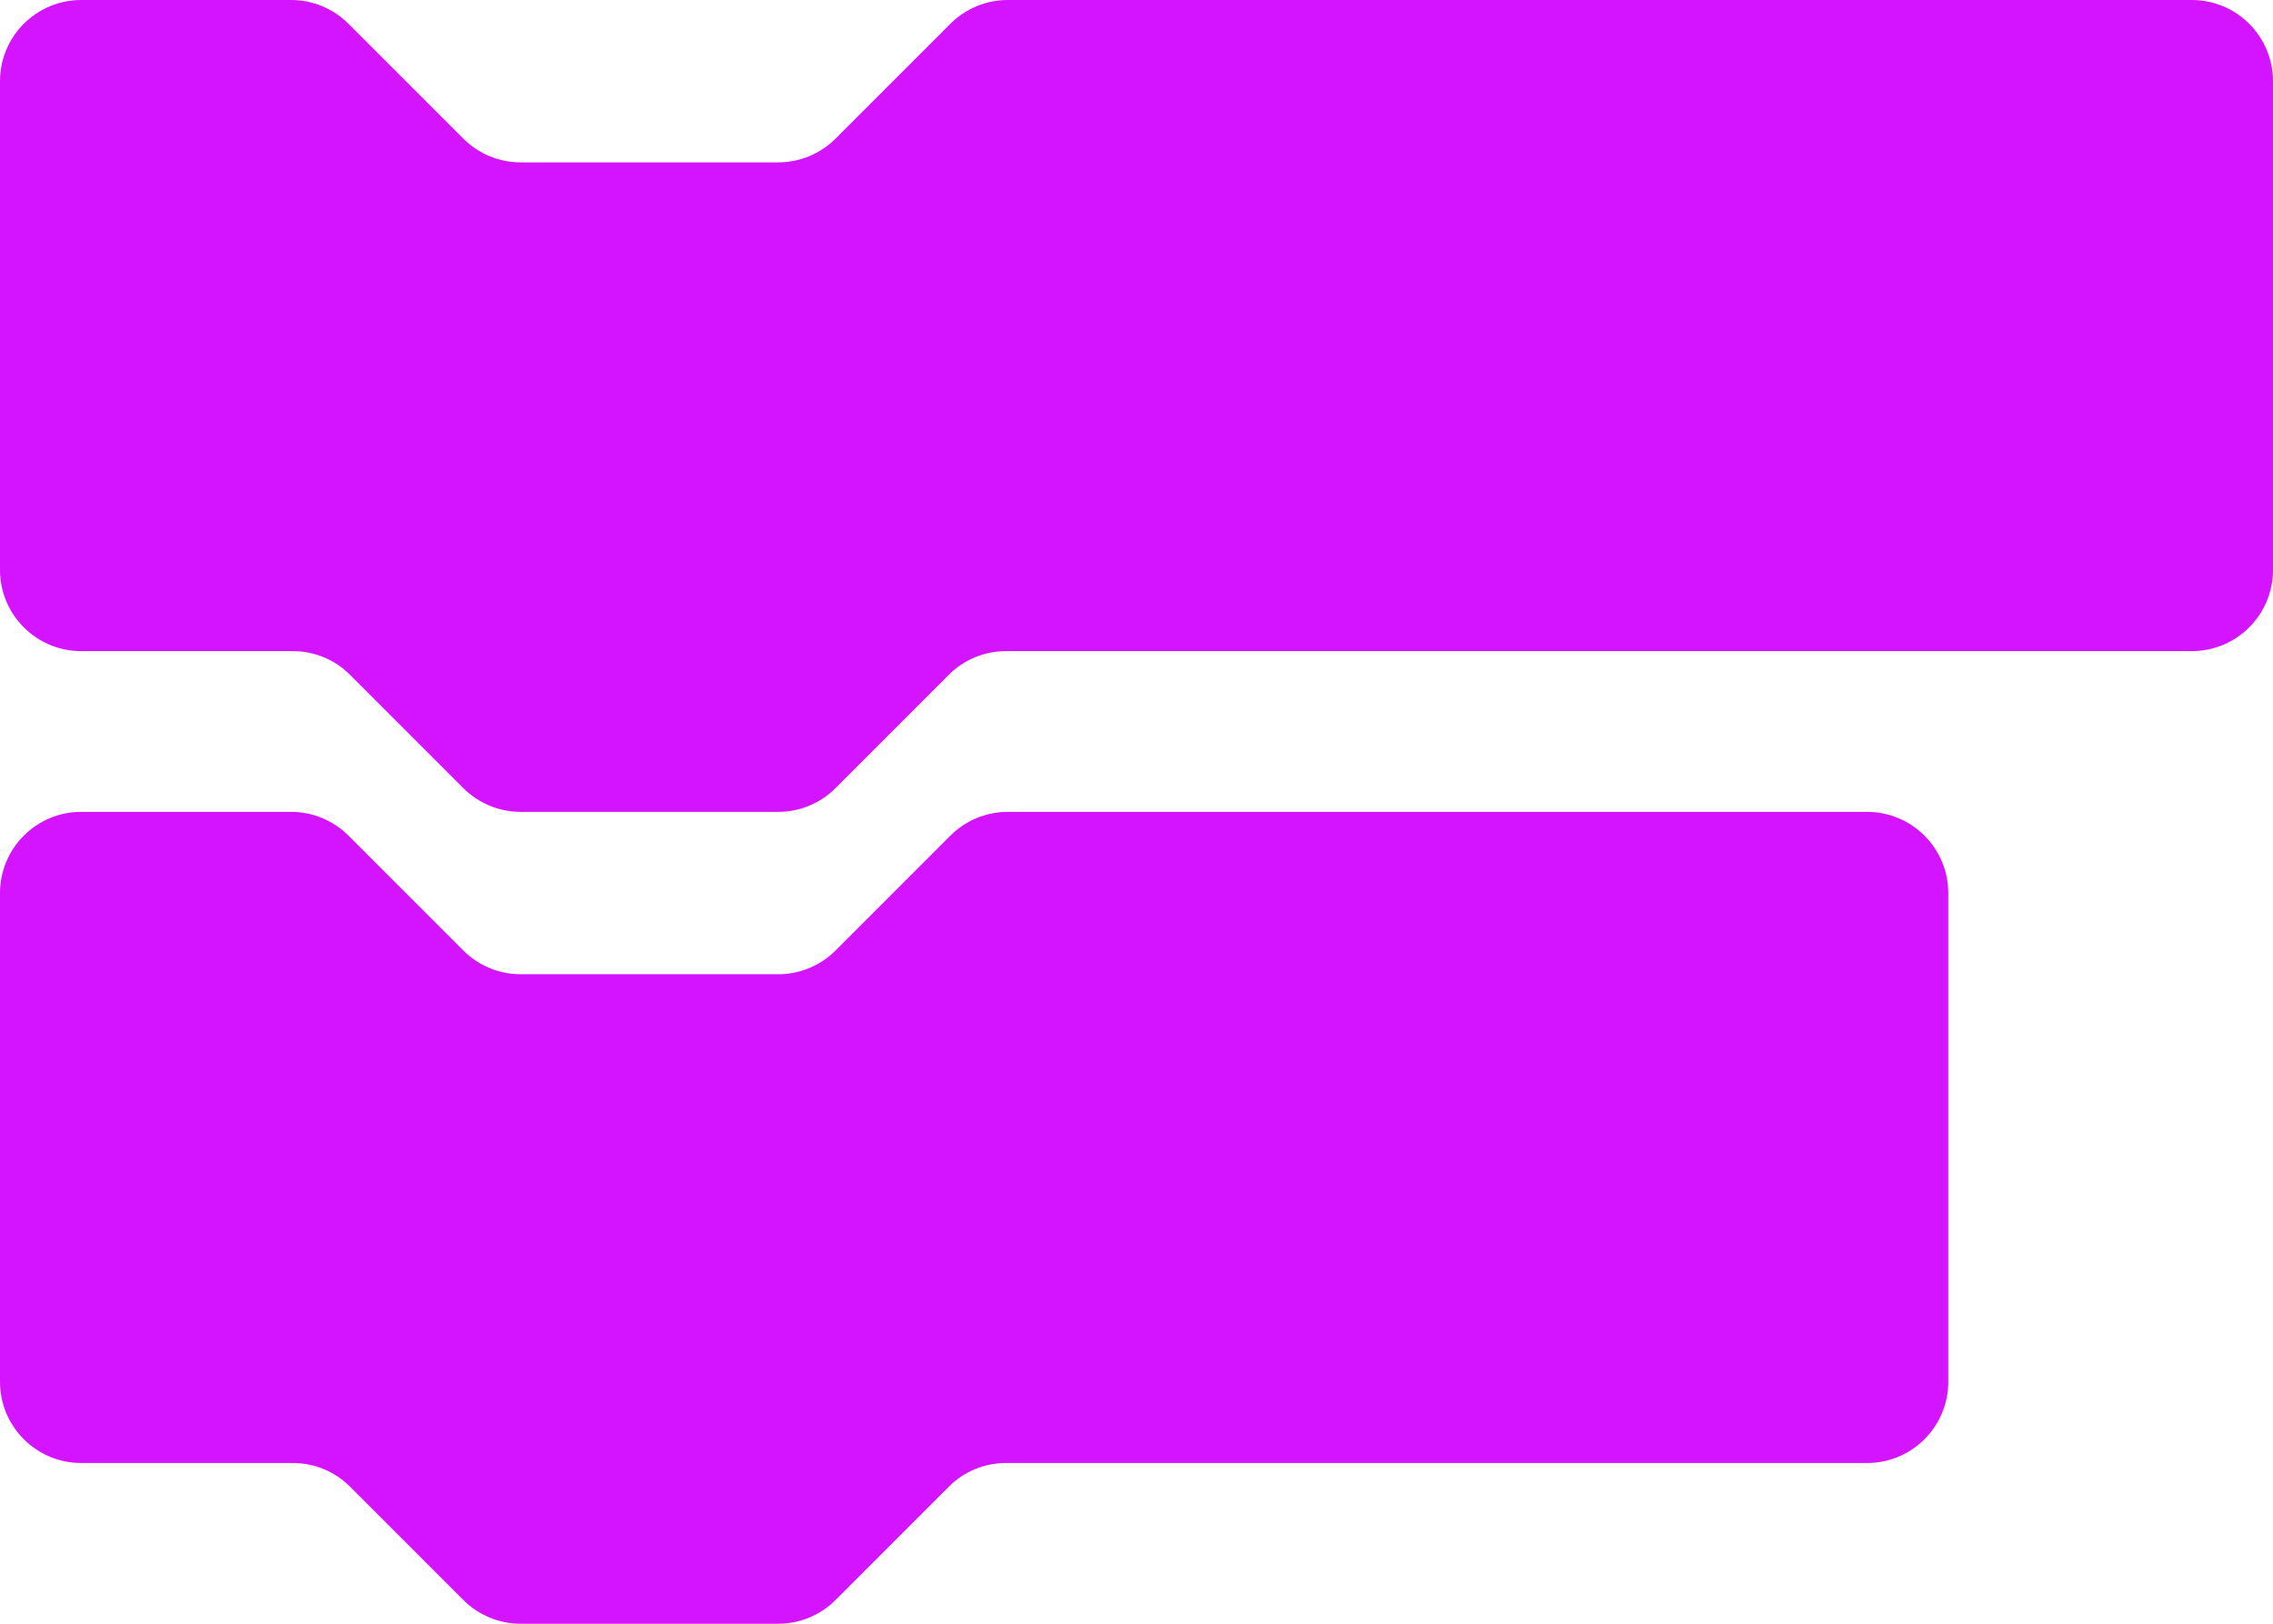
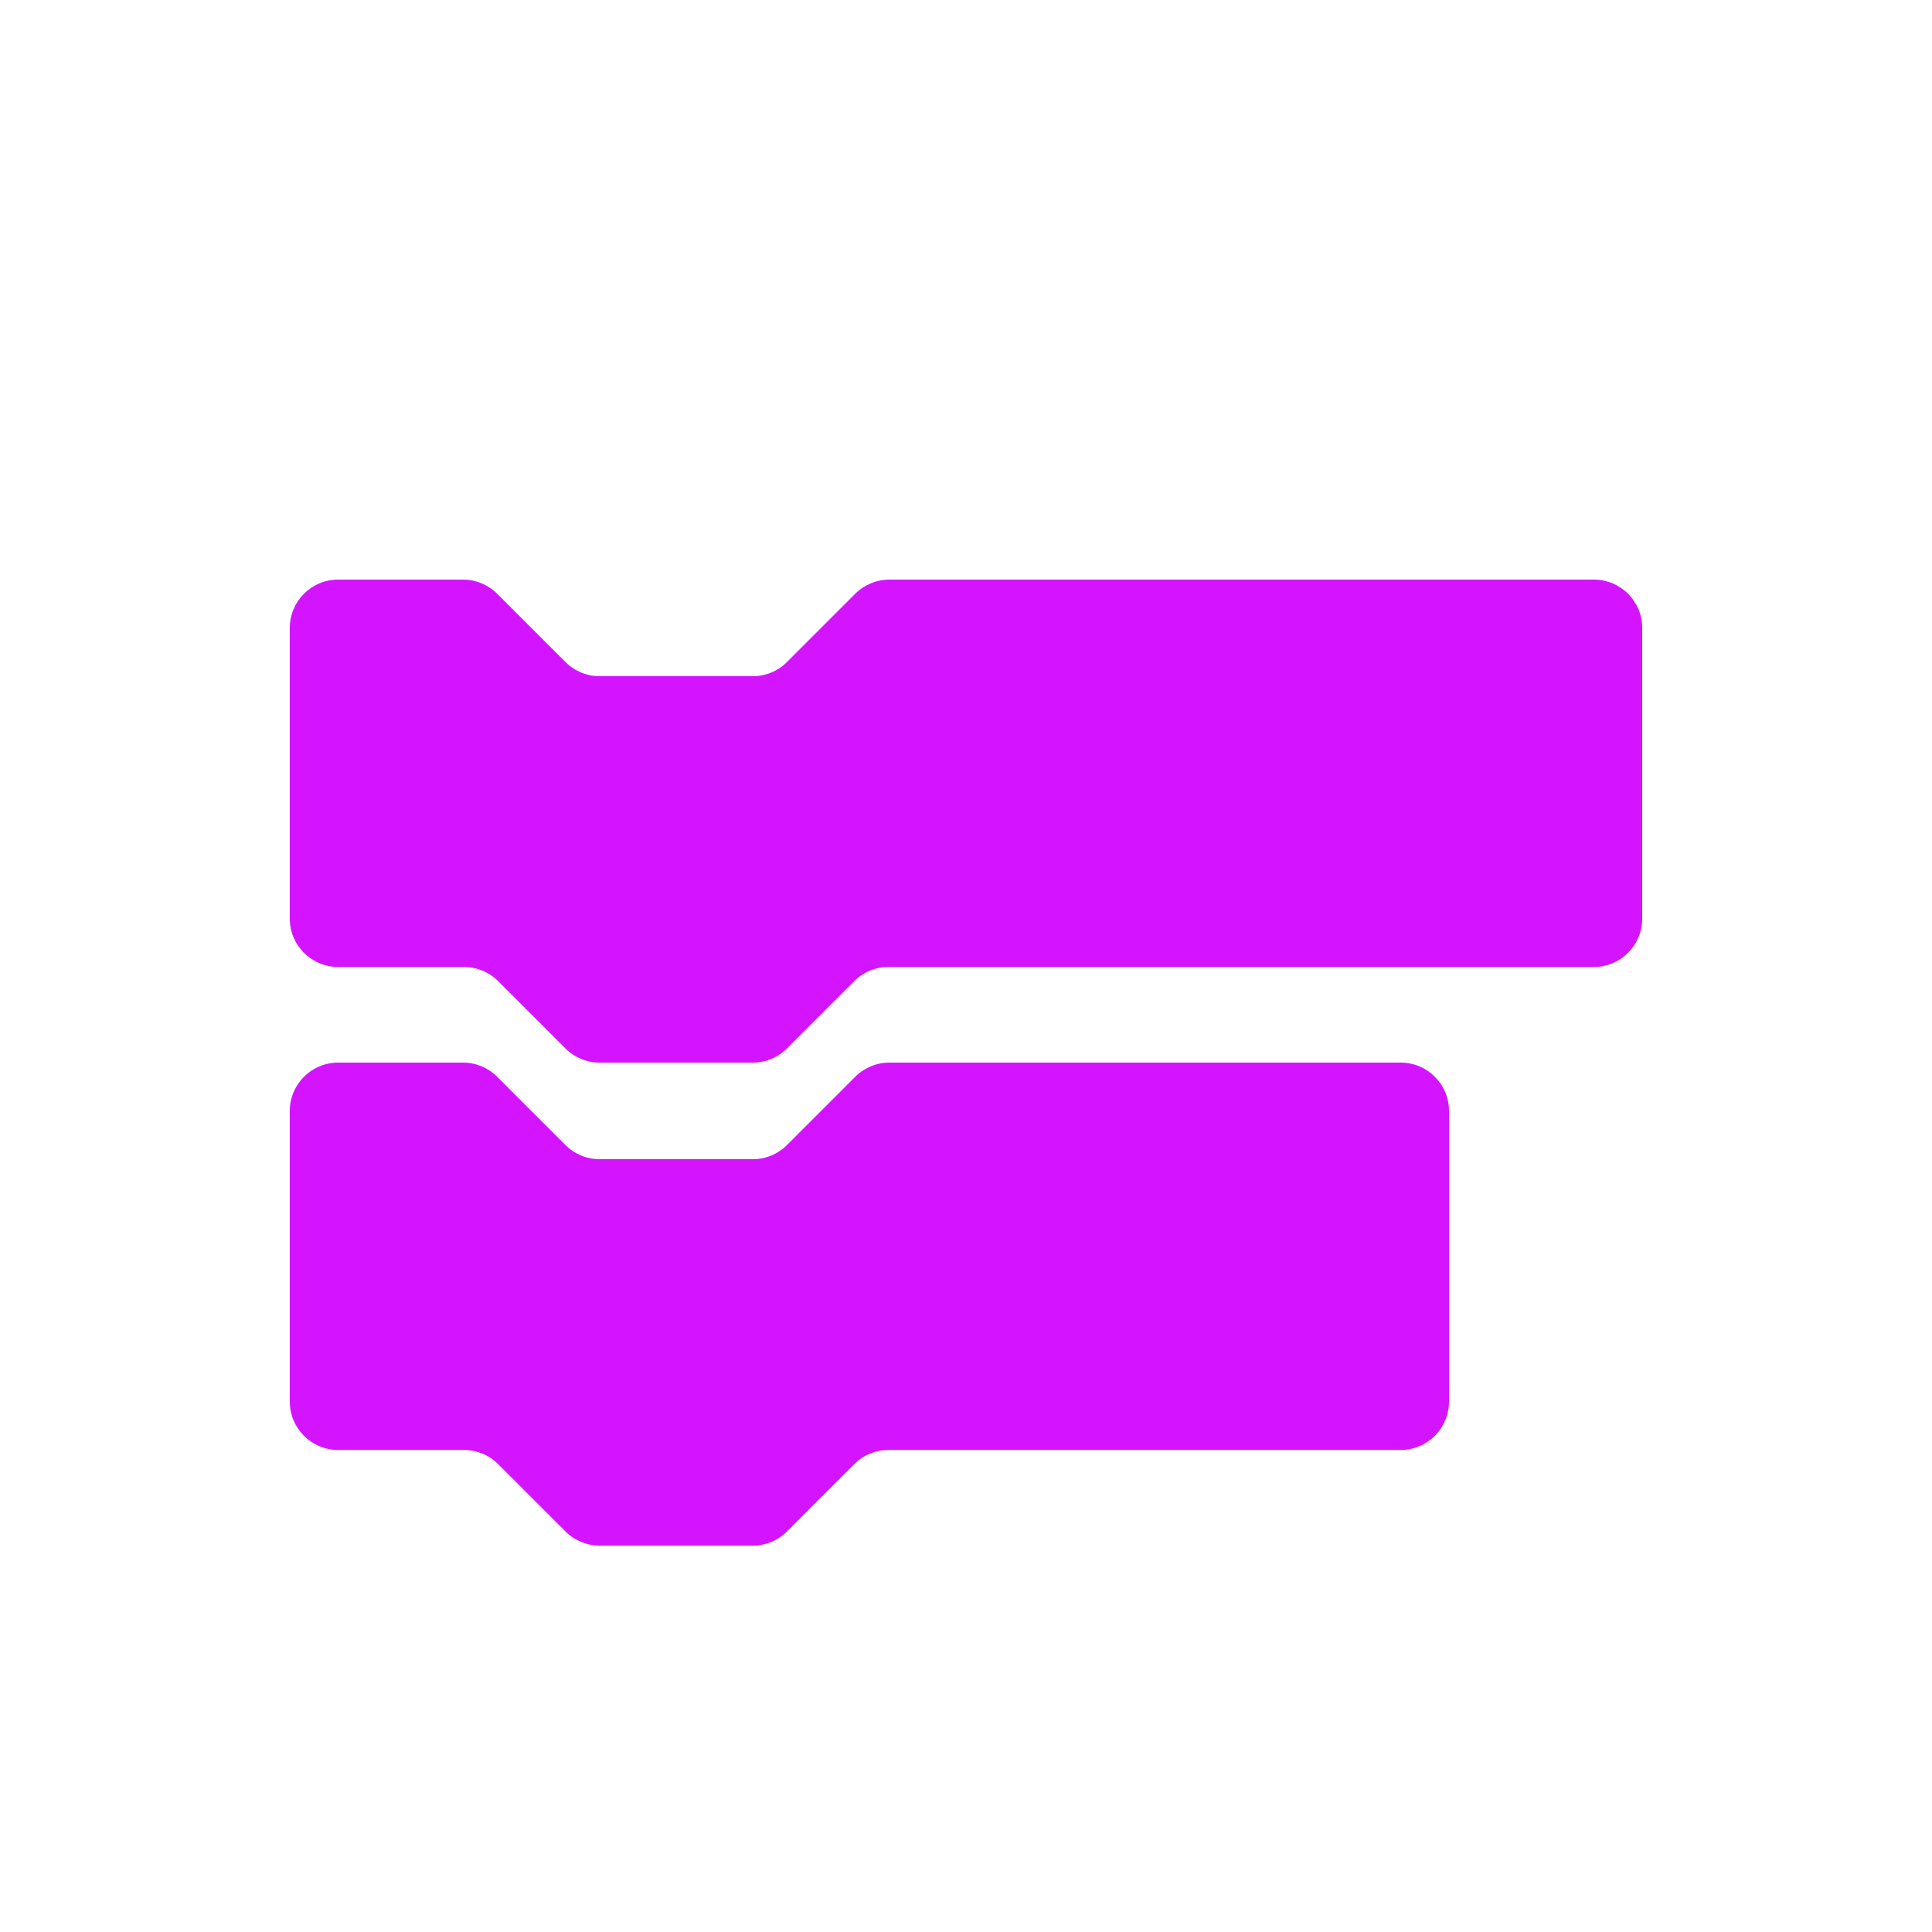
- <svg xmlns="http://www.w3.org/2000/svg" version="1.1" width="14" height="10" viewBox="0,0,14,10">
-   <g transform="translate(-233,-176)">
-     <g data-paper-data="{&quot;isPaintingLayer&quot;:true}" fill="#D414FF" fill-rule="evenodd" stroke="none" stroke-width="1" stroke-linecap="butt" stroke-linejoin="miter" stroke-miterlimit="10" stroke-dasharray="" stroke-dashoffset="0" style="mix-blend-mode: normal">
-       <path d="M245,184.51c0,0.276 -0.224,0.5 -0.5,0.5h-5.303c-0.133,0 -0.26,0.052 -0.353,0.146l-0.698,0.698c-0.093,0.093 -0.22,0.146 -0.353,0.146h-1.586c-0.133,0 -0.26,-0.053 -0.353,-0.146l-0.698,-0.698c-0.094,-0.094 -0.22,-0.146 -0.353,-0.146h-1.303c-0.276,0 -0.5,-0.224 -0.5,-0.5v-3.01c0,-0.276 0.224,-0.5 0.5,-0.5h1.293c0.133,0 0.26,0.053 0.353,0.146l0.708,0.708c0.093,0.093 0.22,0.146 0.353,0.146h1.586c0.133,0 0.26,-0.053 0.353,-0.146l0.708,-0.708c0.093,-0.093 0.22,-0.146 0.353,-0.146h5.293c0.276,0 0.5,0.224 0.5,0.5zM247,179.51c0,0.276 -0.224,0.5 -0.5,0.5h-7.303c-0.133,0 -0.26,0.052 -0.353,0.146l-0.698,0.698c-0.093,0.093 -0.22,0.146 -0.353,0.146h-1.586c-0.133,0 -0.26,-0.053 -0.353,-0.146l-0.698,-0.698c-0.094,-0.094 -0.22,-0.146 -0.353,-0.146h-1.303c-0.276,0 -0.5,-0.224 -0.5,-0.5v-3.01c0,-0.276 0.224,-0.5 0.5,-0.5h1.293c0.133,0 0.26,0.053 0.353,0.146l0.708,0.708c0.093,0.093 0.22,0.146 0.353,0.146h1.586c0.133,0 0.26,-0.053 0.353,-0.146l0.708,-0.708c0.093,-0.093 0.22,-0.146 0.353,-0.146h7.293c0.276,0 0.5,0.224 0.5,0.5z" />
-     </g>
+ <svg xmlns="http://www.w3.org/2000/svg" width="20px" height="20px" viewBox="0 0 20 20" version="1.1">
+   <defs />
+   <g id="Code-V2" stroke="none" stroke-width="1" fill="none" fill-rule="evenodd">
+     <path d="M15,14.51 C15,14.786 14.776,15.01 14.5,15.01 L9.197,15.01 C9.064,15.01 8.937,15.062 8.844,15.156 L8.146,15.854 C8.053,15.947 7.926,16 7.793,16 L6.207,16 C6.074,16 5.947,15.947 5.854,15.854 L5.156,15.156 C5.062,15.062 4.936,15.01 4.803,15.01 L3.5,15.01 C3.224,15.01 3,14.786 3,14.51 L3,11.5 C3,11.224 3.224,11 3.5,11 L4.793,11 C4.926,11 5.053,11.053 5.146,11.146 L5.854,11.854 C5.947,11.947 6.074,12 6.207,12 L7.793,12 C7.926,12 8.053,11.947 8.146,11.854 L8.854,11.146 C8.947,11.053 9.074,11 9.207,11 L14.5,11 C14.776,11 15,11.224 15,11.5 L15,14.51 Z M17,9.51 C17,9.786 16.776,10.01 16.5,10.01 L9.197,10.01 C9.064,10.01 8.937,10.062 8.844,10.156 L8.146,10.854 C8.053,10.947 7.926,11 7.793,11 L6.207,11 C6.074,11 5.947,10.947 5.854,10.854 L5.156,10.156 C5.062,10.062 4.936,10.01 4.803,10.01 L3.5,10.01 C3.224,10.01 3,9.786 3,9.51 L3,6.5 C3,6.224 3.224,6 3.5,6 L4.793,6 C4.926,6 5.053,6.053 5.146,6.146 L5.854,6.854 C5.947,6.947 6.074,7 6.207,7 L7.793,7 C7.926,7 8.053,6.947 8.146,6.854 L8.854,6.146 C8.947,6.053 9.074,6 9.207,6 L16.5,6 C16.776,6 17,6.224 17,6.5 L17,9.51 Z" id="Code" fill="#D414FF" />
  </g>
</svg>
